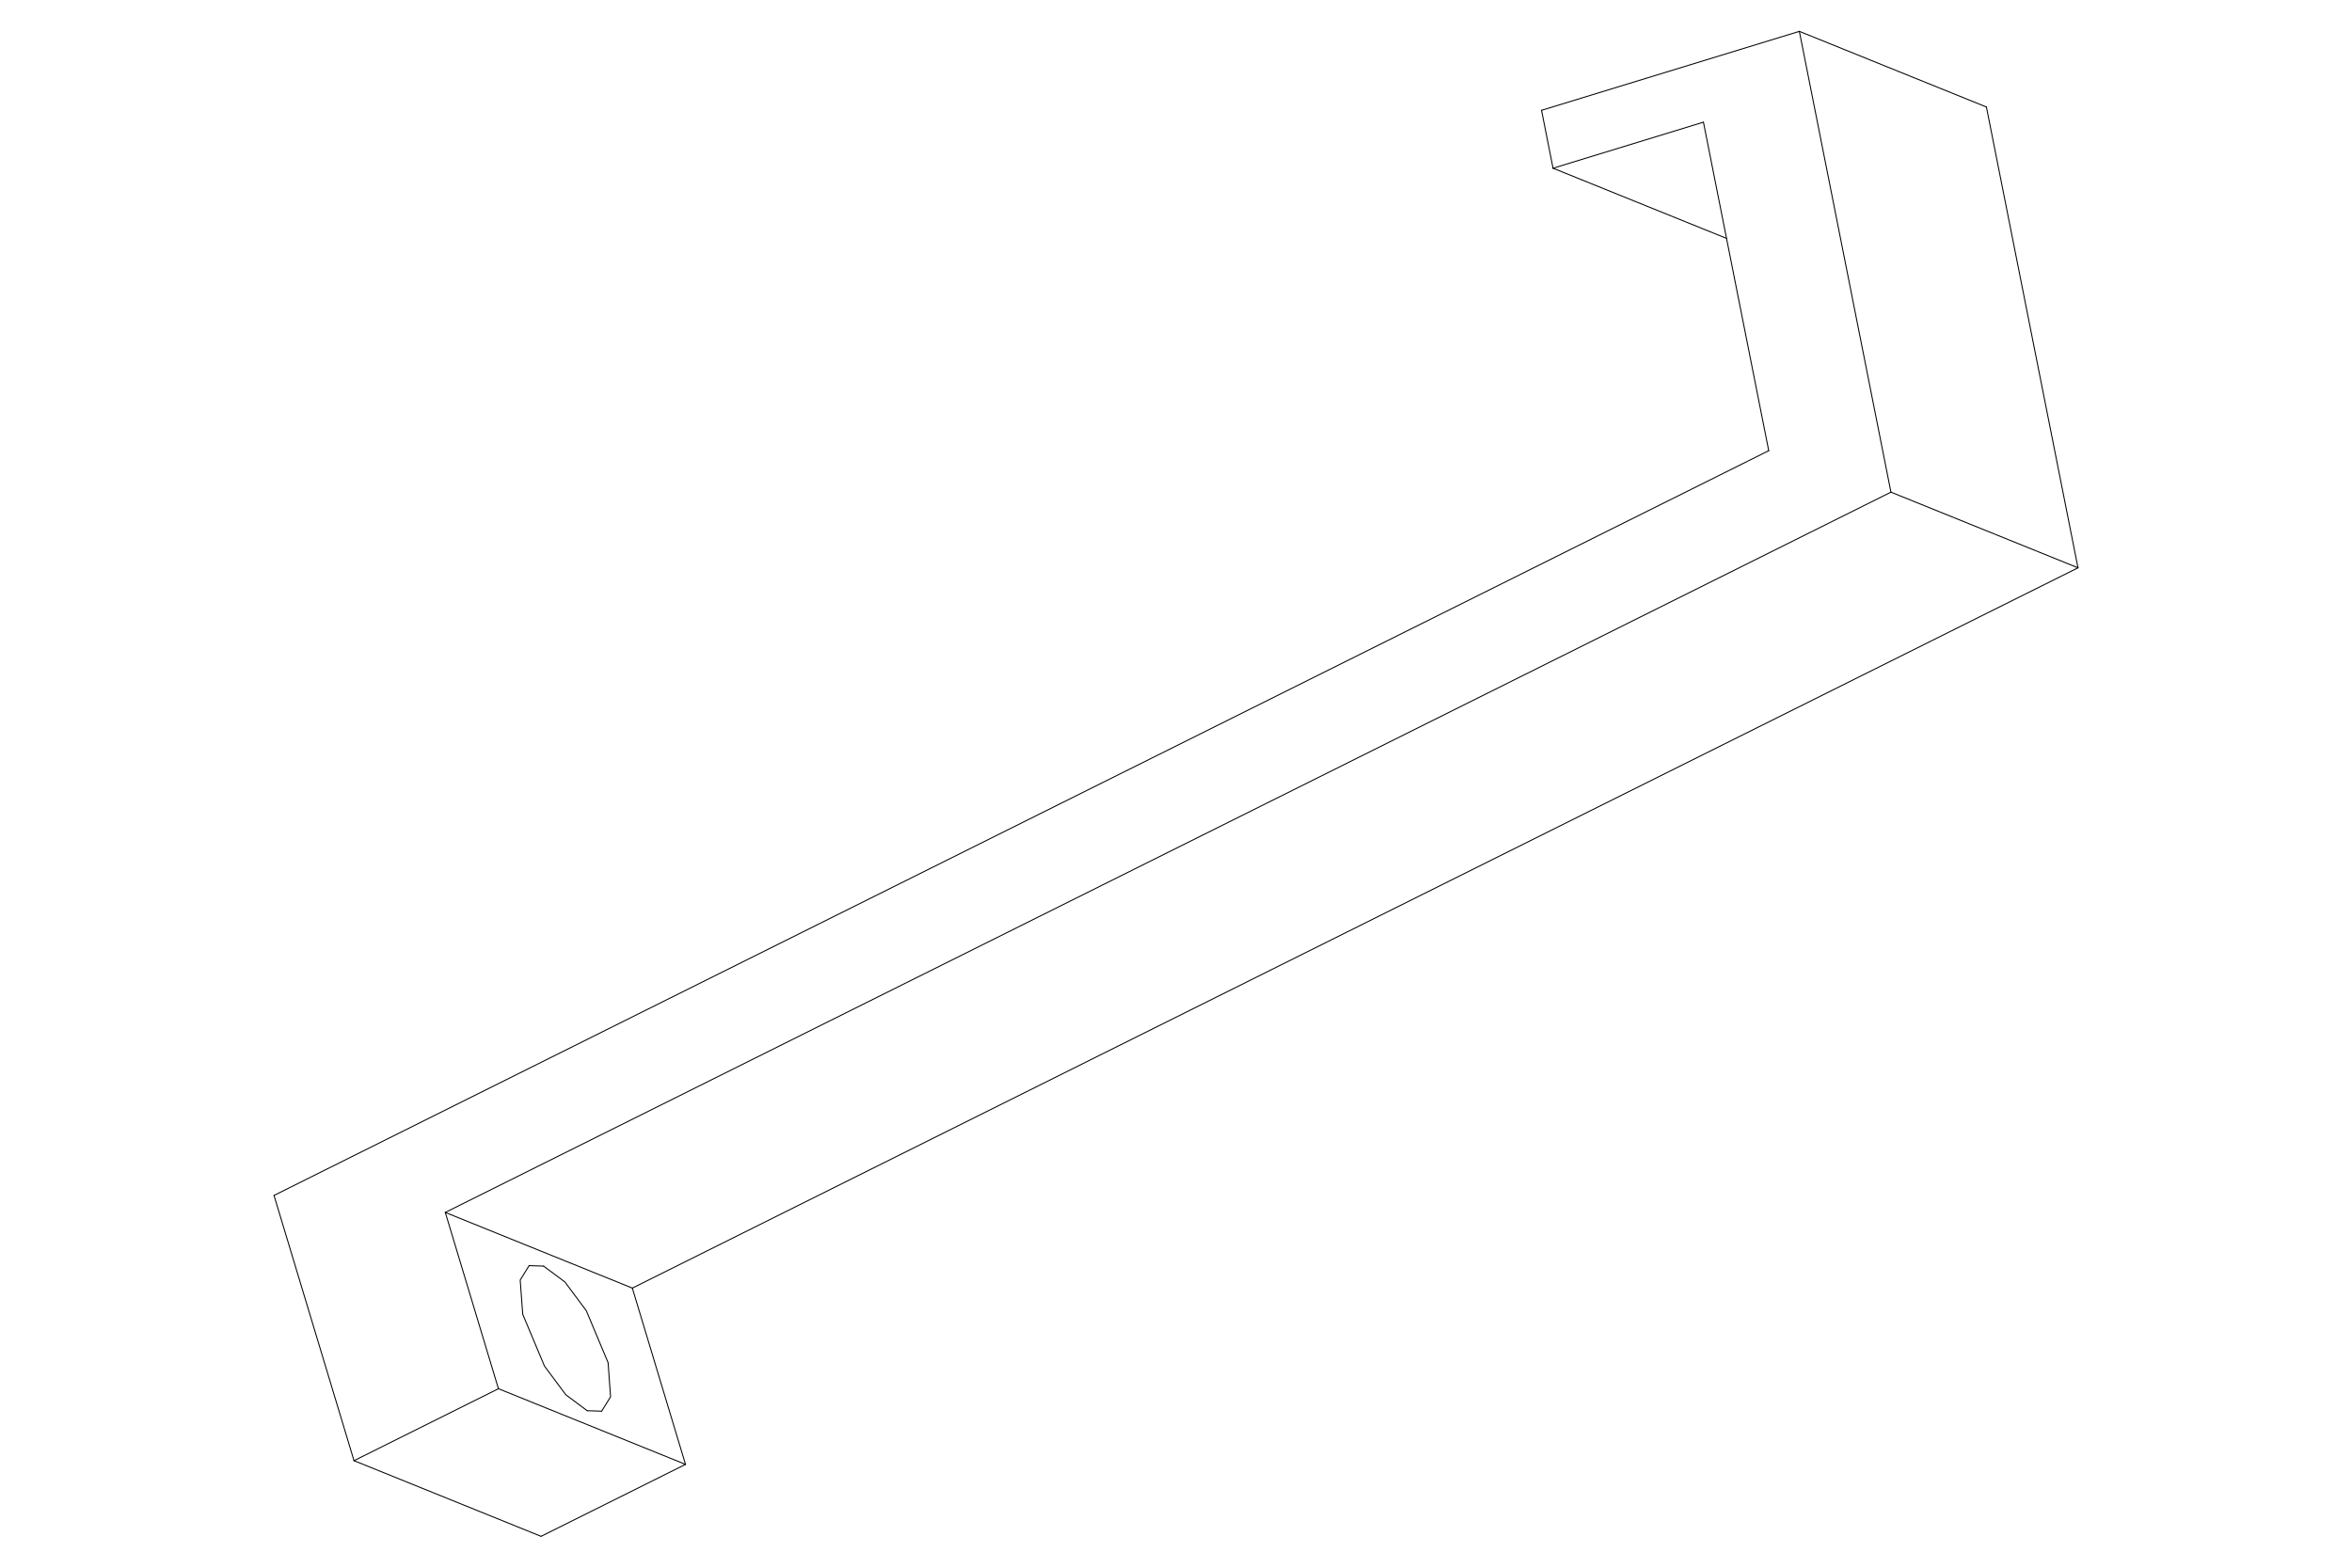
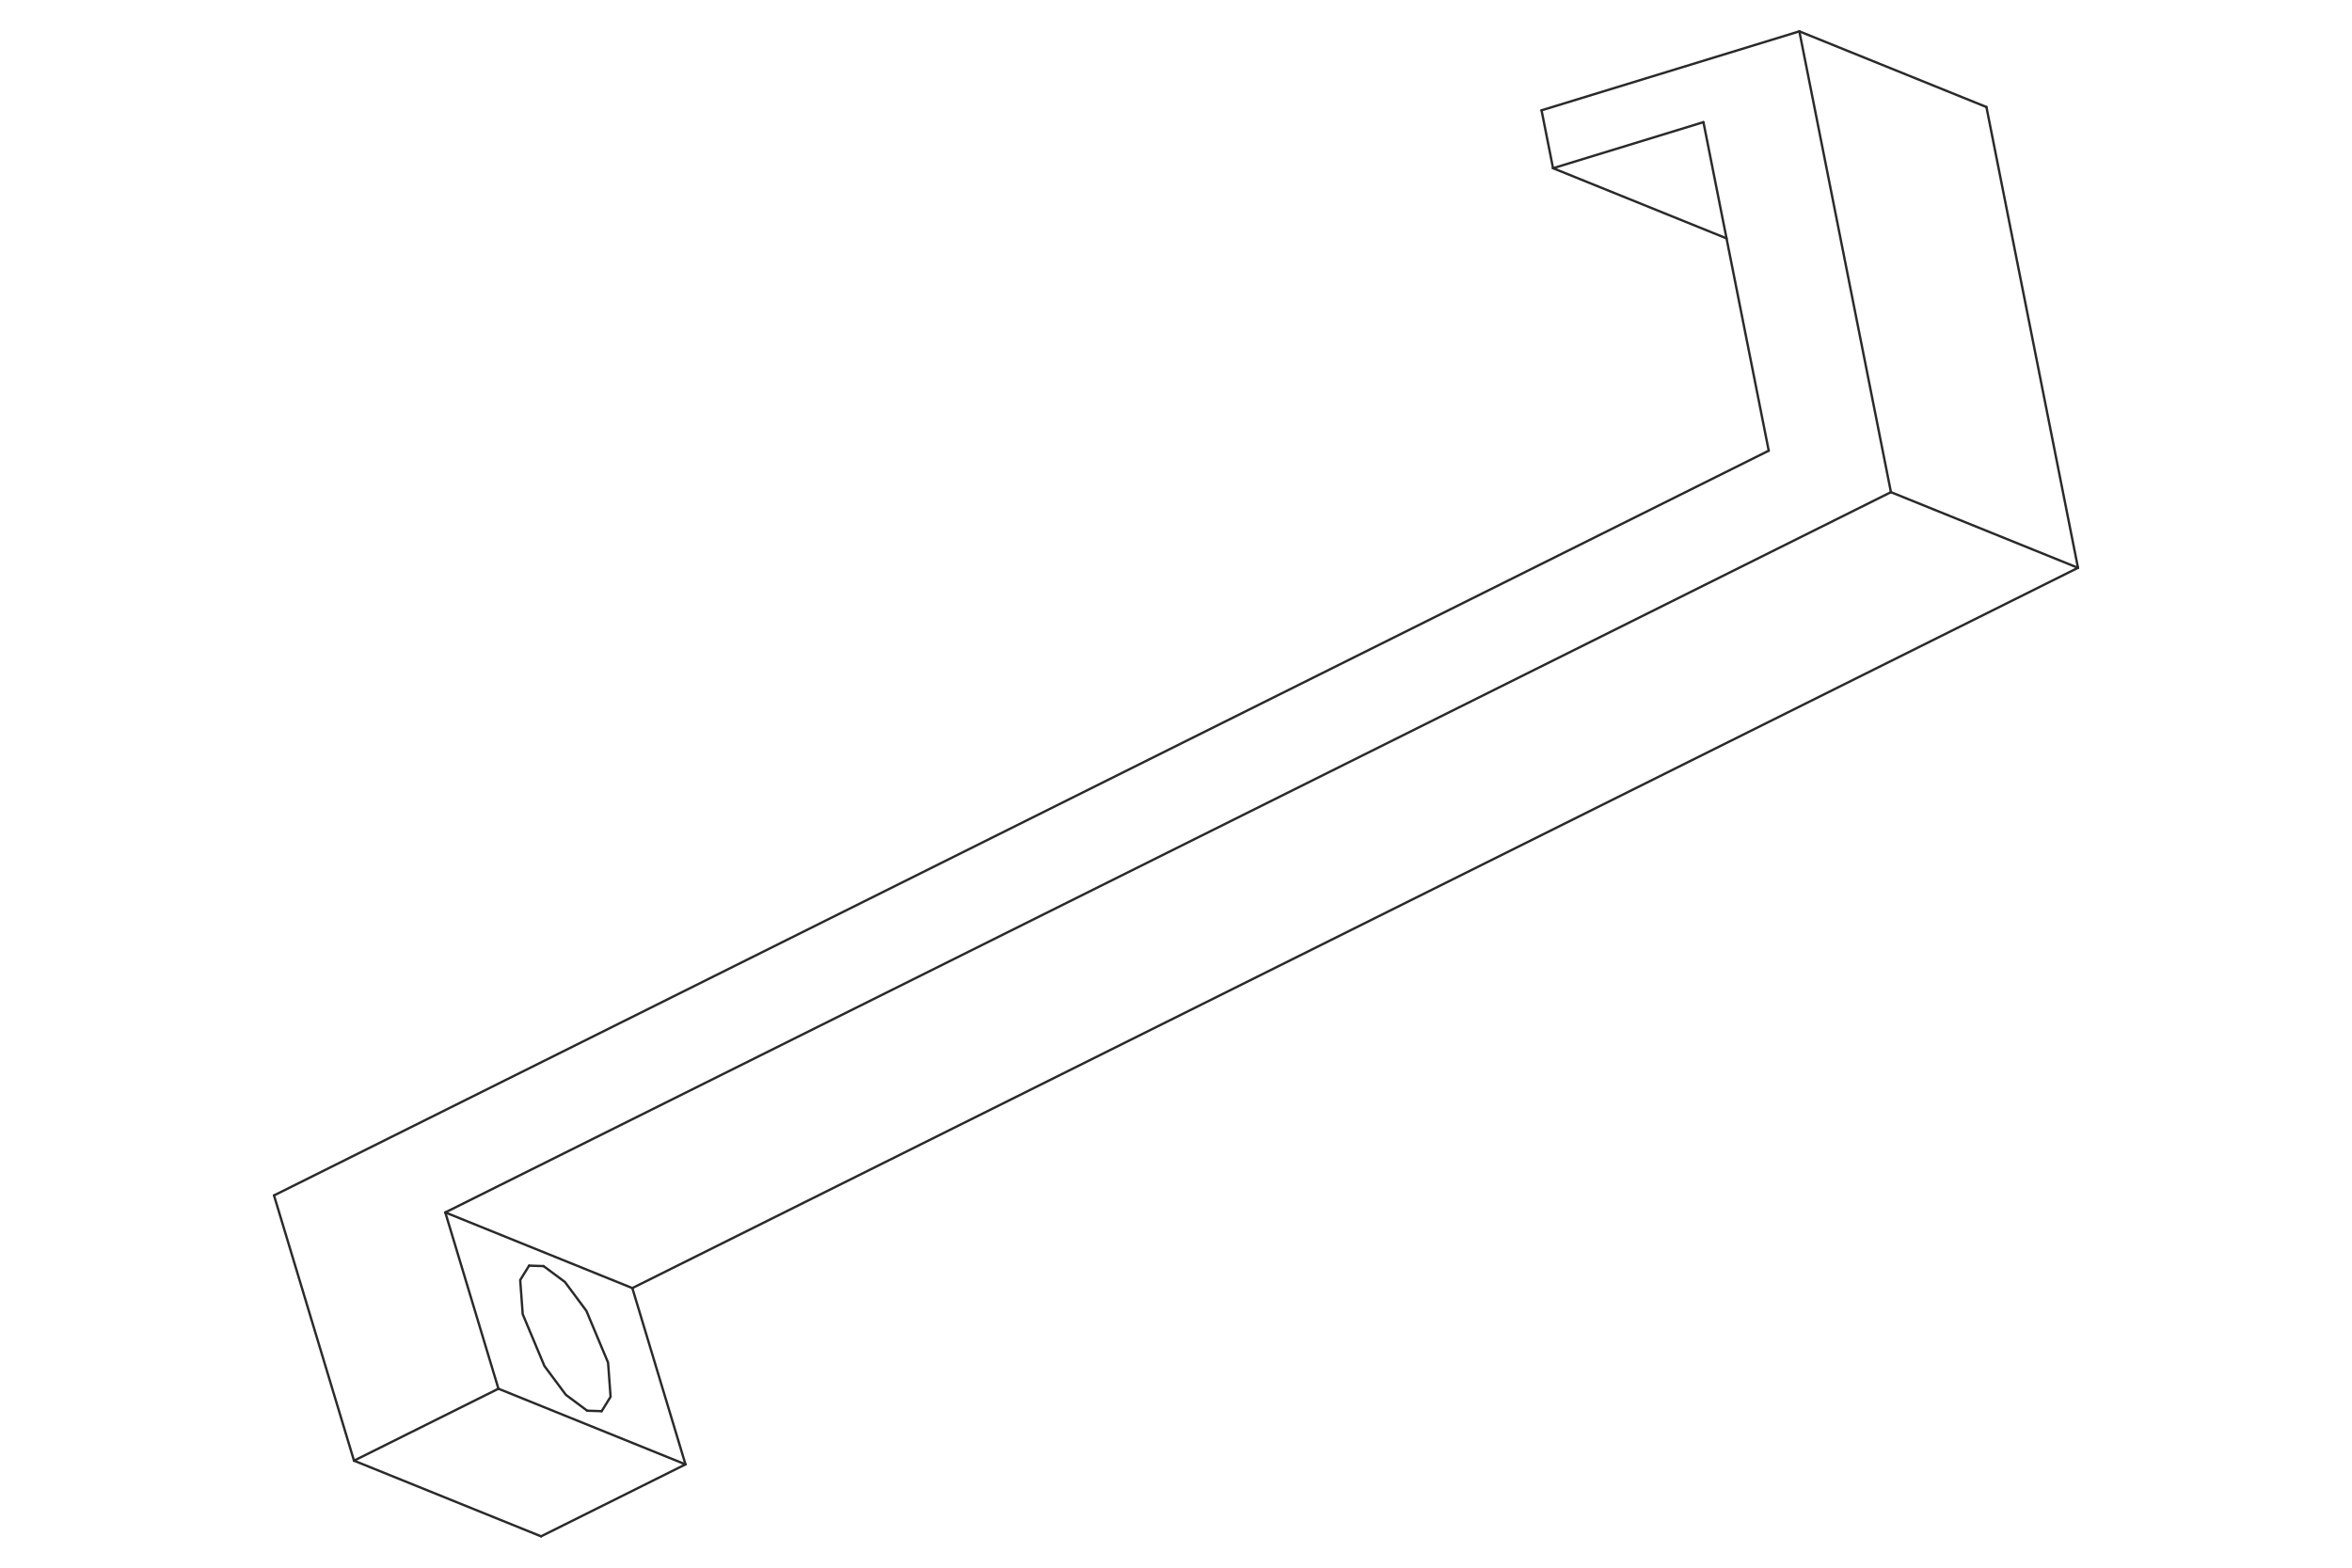
<svg xmlns="http://www.w3.org/2000/svg" width="1200" height="800" viewBox="0 0 1200 800" style="background: #ffffff;">
-   <path d="M 277.34,646.10 L 269.96,645.86" fill="none" stroke="#000000" stroke-width="0.5" stroke-linecap="round" stroke-linejoin="round" />
-   <path d="M 269.96,645.86 L 265.41,653.21 L 266.69,670.65 L 277.78,697.10 L 288.71,711.79 L 299.59,719.89" fill="none" stroke="#000000" stroke-width="0.5" stroke-linecap="round" stroke-linejoin="round" />
-   <path d="M 902.41,229.99 L 139.80,610.03" fill="none" stroke="#000000" stroke-width="0.5" stroke-linecap="round" stroke-linejoin="round" />
-   <path d="M 902.41,229.99 L 869.10,62.34" fill="none" stroke="#000000" stroke-width="0.5" stroke-linecap="round" stroke-linejoin="round" />
-   <path d="M 869.10,62.34 L 792.37,85.84" fill="none" stroke="#000000" stroke-width="0.5" stroke-linecap="round" stroke-linejoin="round" />
-   <path d="M 880.89,121.65 L 792.37,85.84" fill="none" stroke="#000000" stroke-width="0.5" stroke-linecap="round" stroke-linejoin="round" />
-   <path d="M 792.37,85.84 L 786.50,56.29" fill="none" stroke="#000000" stroke-width="0.5" stroke-linecap="round" stroke-linejoin="round" />
-   <path d="M 786.50,56.29 L 918.04,16.00" fill="none" stroke="#000000" stroke-width="0.5" stroke-linecap="round" stroke-linejoin="round" />
-   <path d="M 1013.48,54.61 L 918.04,16.00" fill="none" stroke="#000000" stroke-width="0.5" stroke-linecap="round" stroke-linejoin="round" />
-   <path d="M 918.04,16.00 L 964.76,251.15" fill="none" stroke="#000000" stroke-width="0.5" stroke-linecap="round" stroke-linejoin="round" />
-   <path d="M 1060.20,289.76 L 964.76,251.15" fill="none" stroke="#000000" stroke-width="0.5" stroke-linecap="round" stroke-linejoin="round" />
-   <path d="M 1013.48,54.61 L 1060.20,289.76" fill="none" stroke="#000000" stroke-width="0.5" stroke-linecap="round" stroke-linejoin="round" />
-   <path d="M 964.76,251.15 L 227.19,618.71" fill="none" stroke="#000000" stroke-width="0.5" stroke-linecap="round" stroke-linejoin="round" />
-   <path d="M 322.62,657.32 L 227.19,618.71" fill="none" stroke="#000000" stroke-width="0.5" stroke-linecap="round" stroke-linejoin="round" />
-   <path d="M 1060.20,289.76 L 322.62,657.32" fill="none" stroke="#000000" stroke-width="0.5" stroke-linecap="round" stroke-linejoin="round" />
-   <path d="M 299.59,719.89 L 306.97,720.13" fill="none" stroke="#000000" stroke-width="0.5" stroke-linecap="round" stroke-linejoin="round" />
-   <path d="M 306.97,720.13 L 311.52,712.78 L 310.24,695.34 L 299.15,668.89 L 288.22,654.20 L 277.34,646.10" fill="none" stroke="#000000" stroke-width="0.5" stroke-linecap="round" stroke-linejoin="round" />
-   <path d="M 227.19,618.71 L 254.30,708.67" fill="none" stroke="#000000" stroke-width="0.5" stroke-linecap="round" stroke-linejoin="round" />
-   <path d="M 349.74,747.28 L 254.30,708.67" fill="none" stroke="#000000" stroke-width="0.5" stroke-linecap="round" stroke-linejoin="round" />
-   <path d="M 322.62,657.32 L 349.74,747.28" fill="none" stroke="#000000" stroke-width="0.5" stroke-linecap="round" stroke-linejoin="round" />
-   <path d="M 254.30,708.67 L 180.61,745.39" fill="none" stroke="#000000" stroke-width="0.5" stroke-linecap="round" stroke-linejoin="round" />
-   <path d="M 276.05,784.00 L 180.61,745.39" fill="none" stroke="#000000" stroke-width="0.5" stroke-linecap="round" stroke-linejoin="round" />
-   <path d="M 349.74,747.28 L 276.05,784.00" fill="none" stroke="#000000" stroke-width="0.5" stroke-linecap="round" stroke-linejoin="round" />
-   <path d="M 139.80,610.03 L 180.61,745.39" fill="none" stroke="#000000" stroke-width="0.5" stroke-linecap="round" stroke-linejoin="round" />
+   <path d="M 277.34,646.10 L 269.96,645.86" fill="none" stroke="#2a2a2a" stroke-width="1.2" stroke-linecap="round" stroke-linejoin="round" />
+   <path d="M 269.96,645.86 L 265.41,653.21 L 266.69,670.65 L 277.78,697.10 L 288.71,711.79 L 299.59,719.89" fill="none" stroke="#2a2a2a" stroke-width="1.2" stroke-linecap="round" stroke-linejoin="round" />
+   <path d="M 902.41,229.99 L 139.80,610.03" fill="none" stroke="#2a2a2a" stroke-width="1.2" stroke-linecap="round" stroke-linejoin="round" />
+   <path d="M 902.41,229.99 L 869.10,62.34" fill="none" stroke="#2a2a2a" stroke-width="1.2" stroke-linecap="round" stroke-linejoin="round" />
+   <path d="M 869.10,62.34 L 792.37,85.84" fill="none" stroke="#2a2a2a" stroke-width="1.2" stroke-linecap="round" stroke-linejoin="round" />
+   <path d="M 880.89,121.65 L 792.37,85.84" fill="none" stroke="#2a2a2a" stroke-width="1.2" stroke-linecap="round" stroke-linejoin="round" />
+   <path d="M 792.37,85.84 L 786.50,56.29" fill="none" stroke="#2a2a2a" stroke-width="1.2" stroke-linecap="round" stroke-linejoin="round" />
+   <path d="M 786.50,56.29 L 918.04,16.00" fill="none" stroke="#2a2a2a" stroke-width="1.2" stroke-linecap="round" stroke-linejoin="round" />
+   <path d="M 1013.48,54.61 L 918.04,16.00" fill="none" stroke="#2a2a2a" stroke-width="1.2" stroke-linecap="round" stroke-linejoin="round" />
+   <path d="M 918.04,16.00 L 964.76,251.15" fill="none" stroke="#2a2a2a" stroke-width="1.2" stroke-linecap="round" stroke-linejoin="round" />
+   <path d="M 1060.20,289.76 L 964.76,251.15" fill="none" stroke="#2a2a2a" stroke-width="1.2" stroke-linecap="round" stroke-linejoin="round" />
+   <path d="M 1013.48,54.61 L 1060.20,289.76" fill="none" stroke="#2a2a2a" stroke-width="1.2" stroke-linecap="round" stroke-linejoin="round" />
+   <path d="M 964.76,251.15 L 227.19,618.71" fill="none" stroke="#2a2a2a" stroke-width="1.2" stroke-linecap="round" stroke-linejoin="round" />
+   <path d="M 322.62,657.32 L 227.19,618.71" fill="none" stroke="#2a2a2a" stroke-width="1.2" stroke-linecap="round" stroke-linejoin="round" />
+   <path d="M 1060.20,289.76 L 322.62,657.32" fill="none" stroke="#2a2a2a" stroke-width="1.2" stroke-linecap="round" stroke-linejoin="round" />
+   <path d="M 299.59,719.89 L 306.97,720.13" fill="none" stroke="#2a2a2a" stroke-width="1.2" stroke-linecap="round" stroke-linejoin="round" />
+   <path d="M 306.97,720.13 L 311.52,712.78 L 310.24,695.34 L 299.15,668.89 L 288.22,654.20 L 277.34,646.10" fill="none" stroke="#2a2a2a" stroke-width="1.2" stroke-linecap="round" stroke-linejoin="round" />
+   <path d="M 227.19,618.71 L 254.30,708.67" fill="none" stroke="#2a2a2a" stroke-width="1.2" stroke-linecap="round" stroke-linejoin="round" />
+   <path d="M 349.74,747.28 L 254.30,708.67" fill="none" stroke="#2a2a2a" stroke-width="1.2" stroke-linecap="round" stroke-linejoin="round" />
+   <path d="M 322.62,657.32 L 349.74,747.28" fill="none" stroke="#2a2a2a" stroke-width="1.2" stroke-linecap="round" stroke-linejoin="round" />
+   <path d="M 254.30,708.67 L 180.61,745.39" fill="none" stroke="#2a2a2a" stroke-width="1.2" stroke-linecap="round" stroke-linejoin="round" />
+   <path d="M 276.05,784.00 L 180.61,745.39" fill="none" stroke="#2a2a2a" stroke-width="1.2" stroke-linecap="round" stroke-linejoin="round" />
+   <path d="M 349.74,747.28 L 276.05,784.00" fill="none" stroke="#2a2a2a" stroke-width="1.2" stroke-linecap="round" stroke-linejoin="round" />
+   <path d="M 139.80,610.03 L 180.61,745.39" fill="none" stroke="#2a2a2a" stroke-width="1.2" stroke-linecap="round" stroke-linejoin="round" />
</svg>
